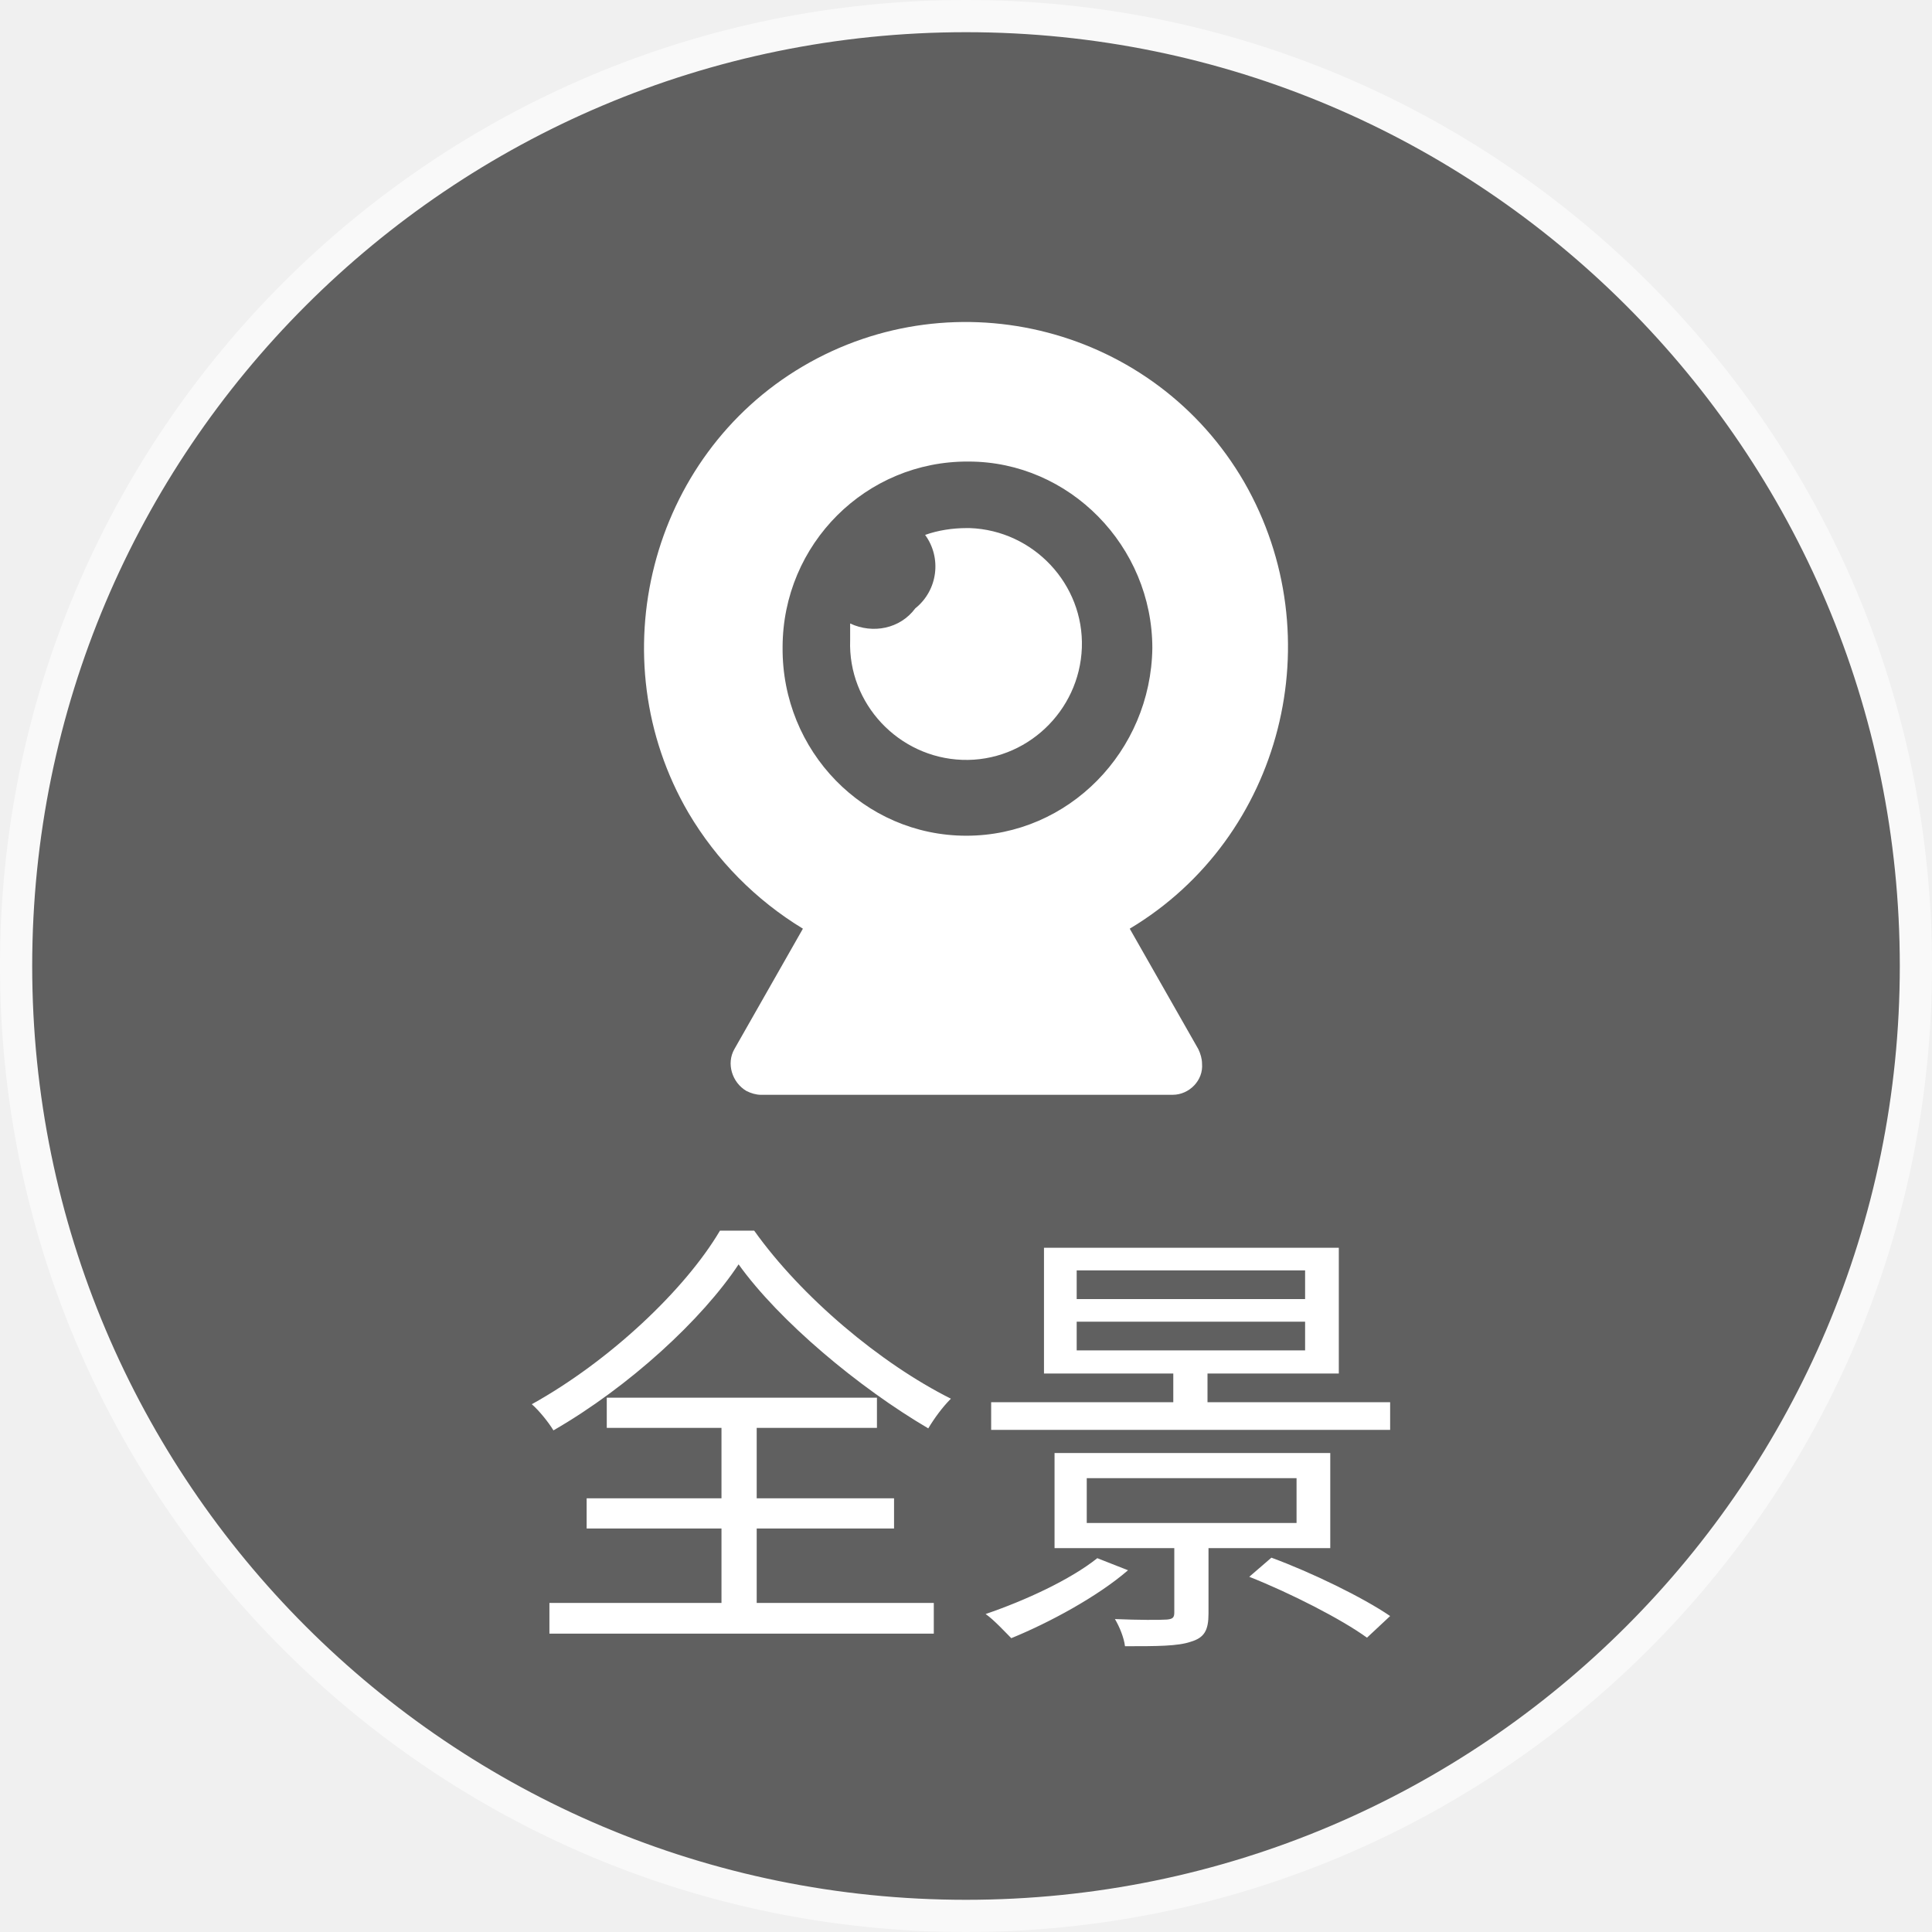
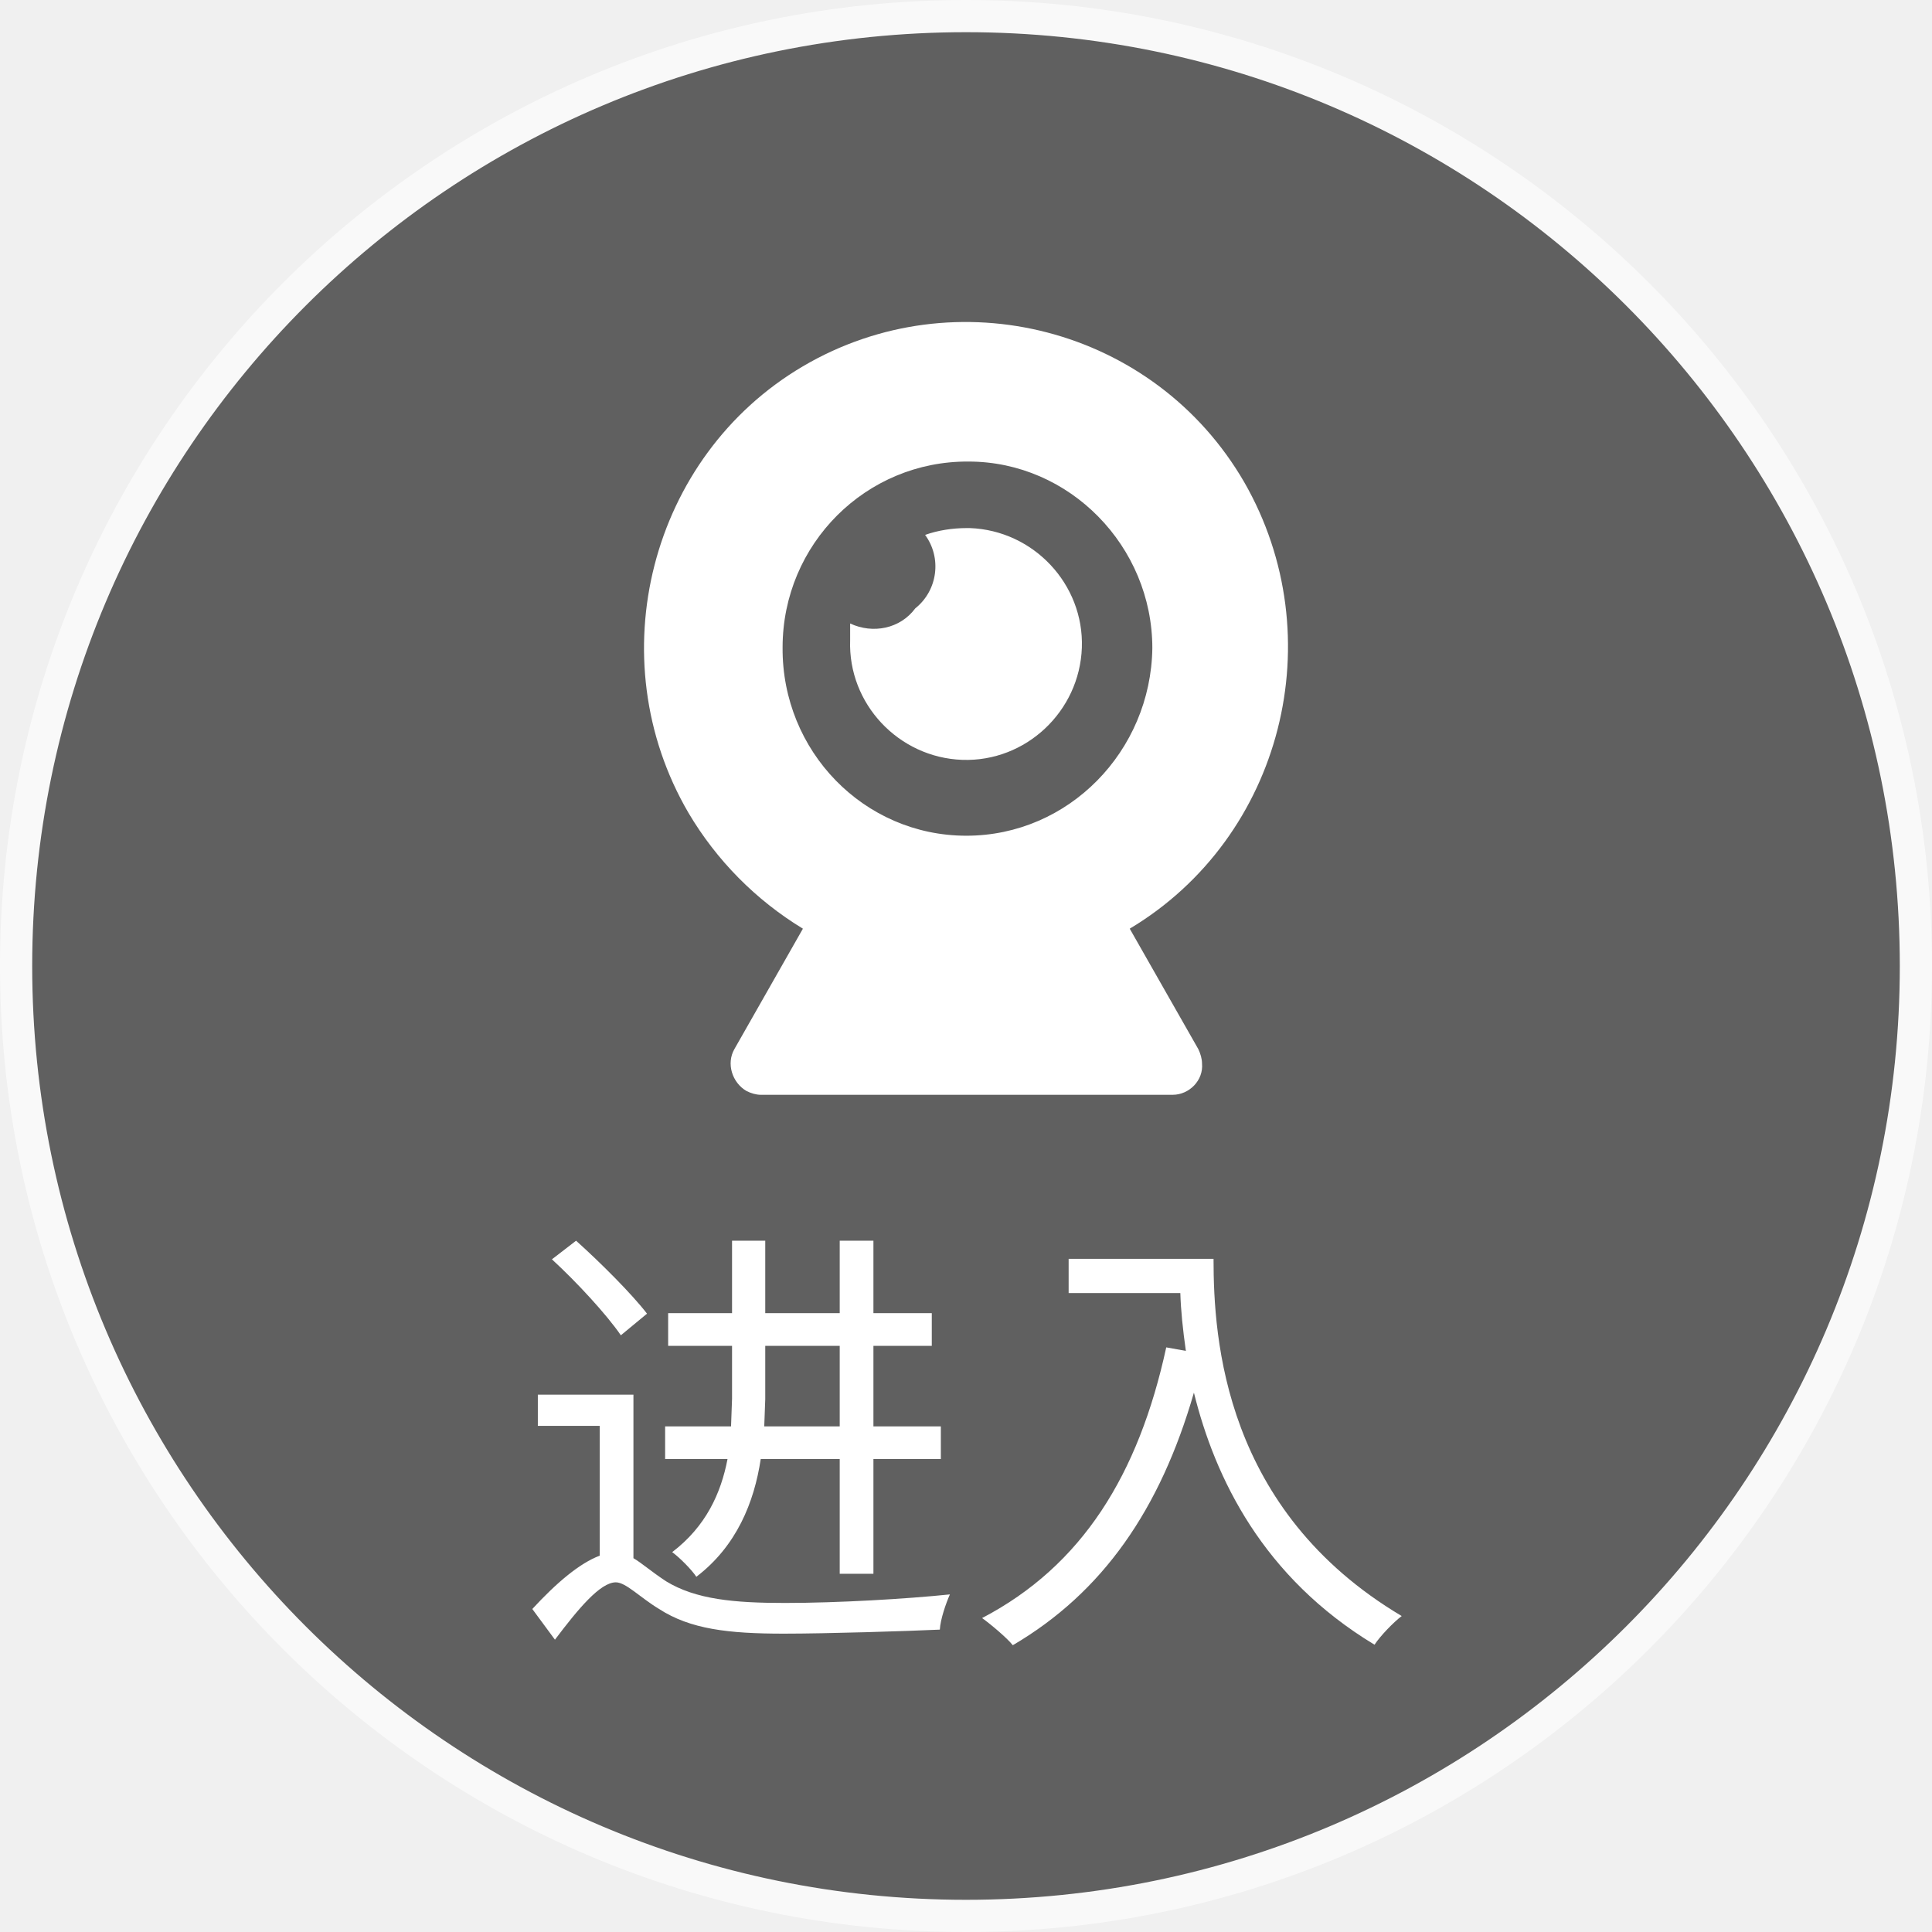
<svg xmlns="http://www.w3.org/2000/svg" width="60" height="60">
  <g fill="none" fill-rule="evenodd">
    <circle stroke="#FFF" fill="#000" opacity=".6" cx="30" cy="30" r="29.5" />
    <path d="M30.024 16.4c-.447 0-.894.07-1.294.212.518.705.4 1.717-.305 2.281-.47.635-1.317.8-2.023.47v.518c-.07 1.976 1.505 3.646 3.48 3.717 1.976.07 3.645-1.506 3.716-3.482.07-1.975-1.505-3.645-3.48-3.716h-.094z" fill="#FFF" fill-rule="nonzero" />
    <path d="M35.085 28.841c4.748-2.84 6.315-9.064 3.555-13.868-2.783-4.804-8.957-6.39-13.705-3.597-4.747 2.793-6.36 9.064-3.554 13.868a10.406 10.406 0 003.554 3.597l-2.128 3.74c-.257.449-.07 1.04.374 1.3.14.072.304.119.445.119h12.792c.515 0 .96-.45.912-.97 0-.142-.046-.308-.116-.45l-2.129-3.739zm-5.075-2.887c-3.18 0-5.73-2.627-5.706-5.845 0-3.219 2.596-5.798 5.777-5.775 3.133 0 5.706 2.627 5.706 5.798-.047 3.195-2.596 5.822-5.777 5.822z" fill="#FFF" fill-rule="nonzero" />
-     <text x="16" y="50" fill="#fff" font-size="14">全景</text>
+     <text x="16" y="50" fill="#fff" font-size="14">进入</text>
  </g>
</svg>
